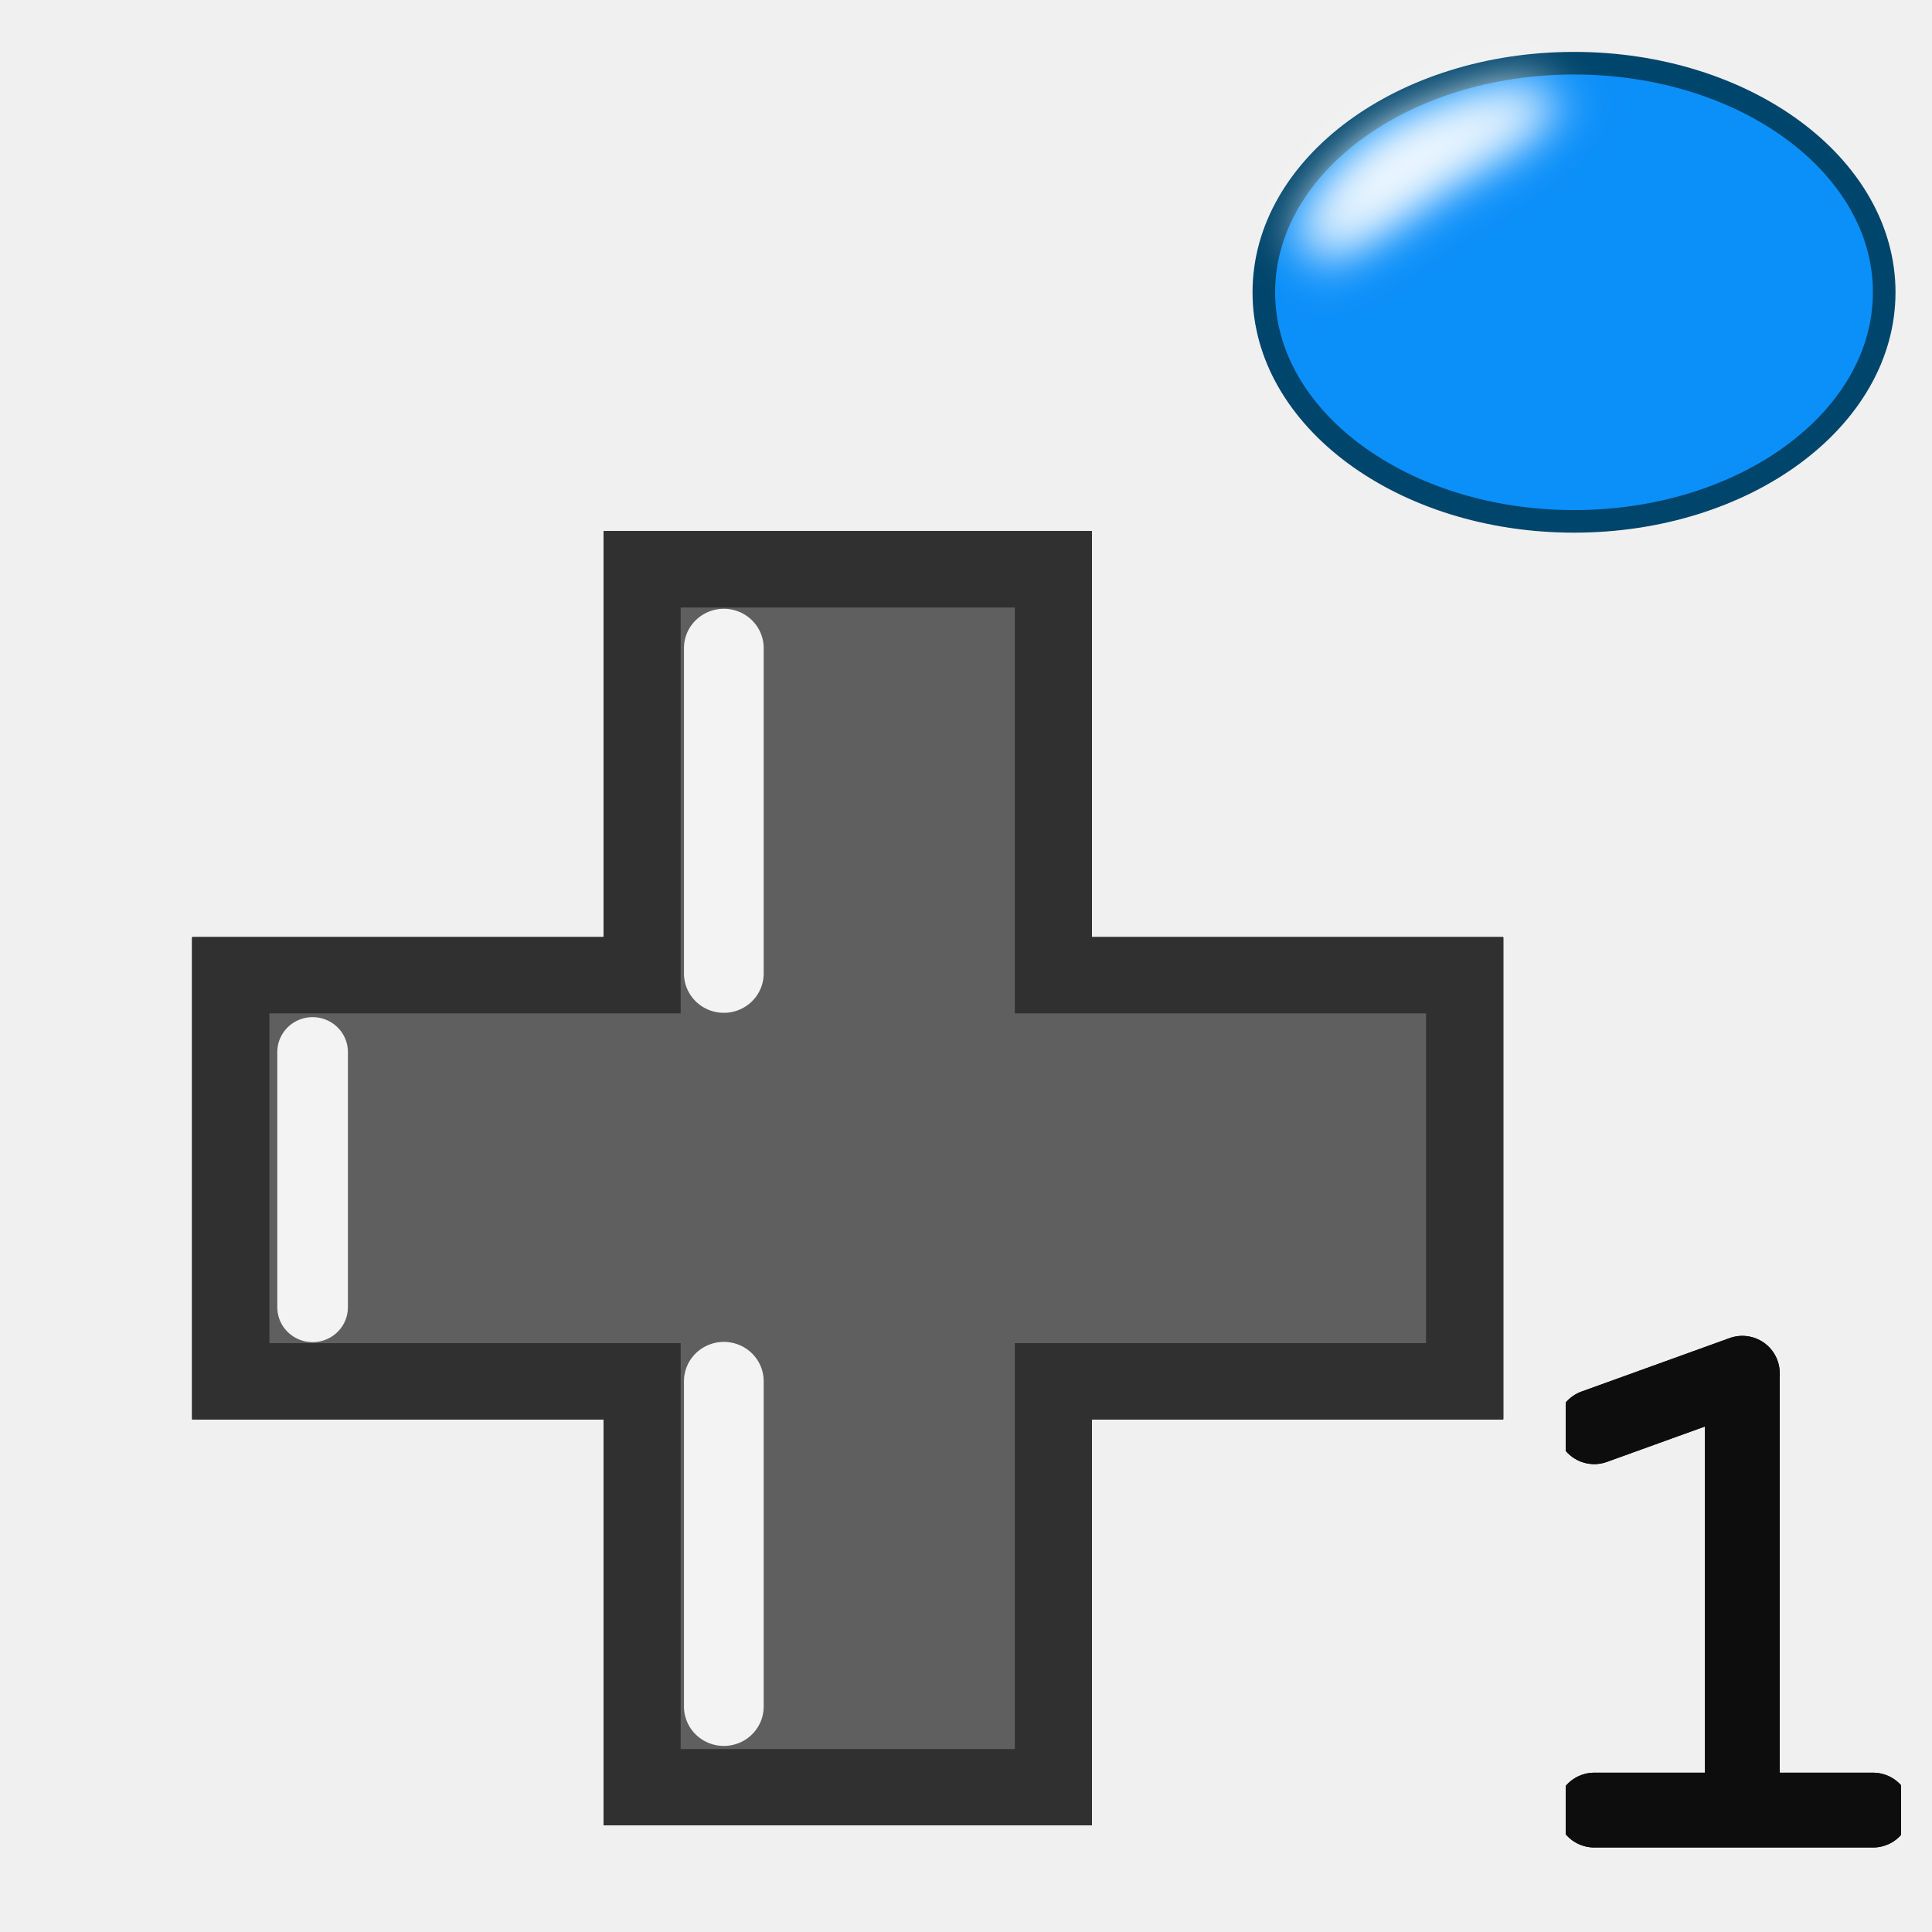
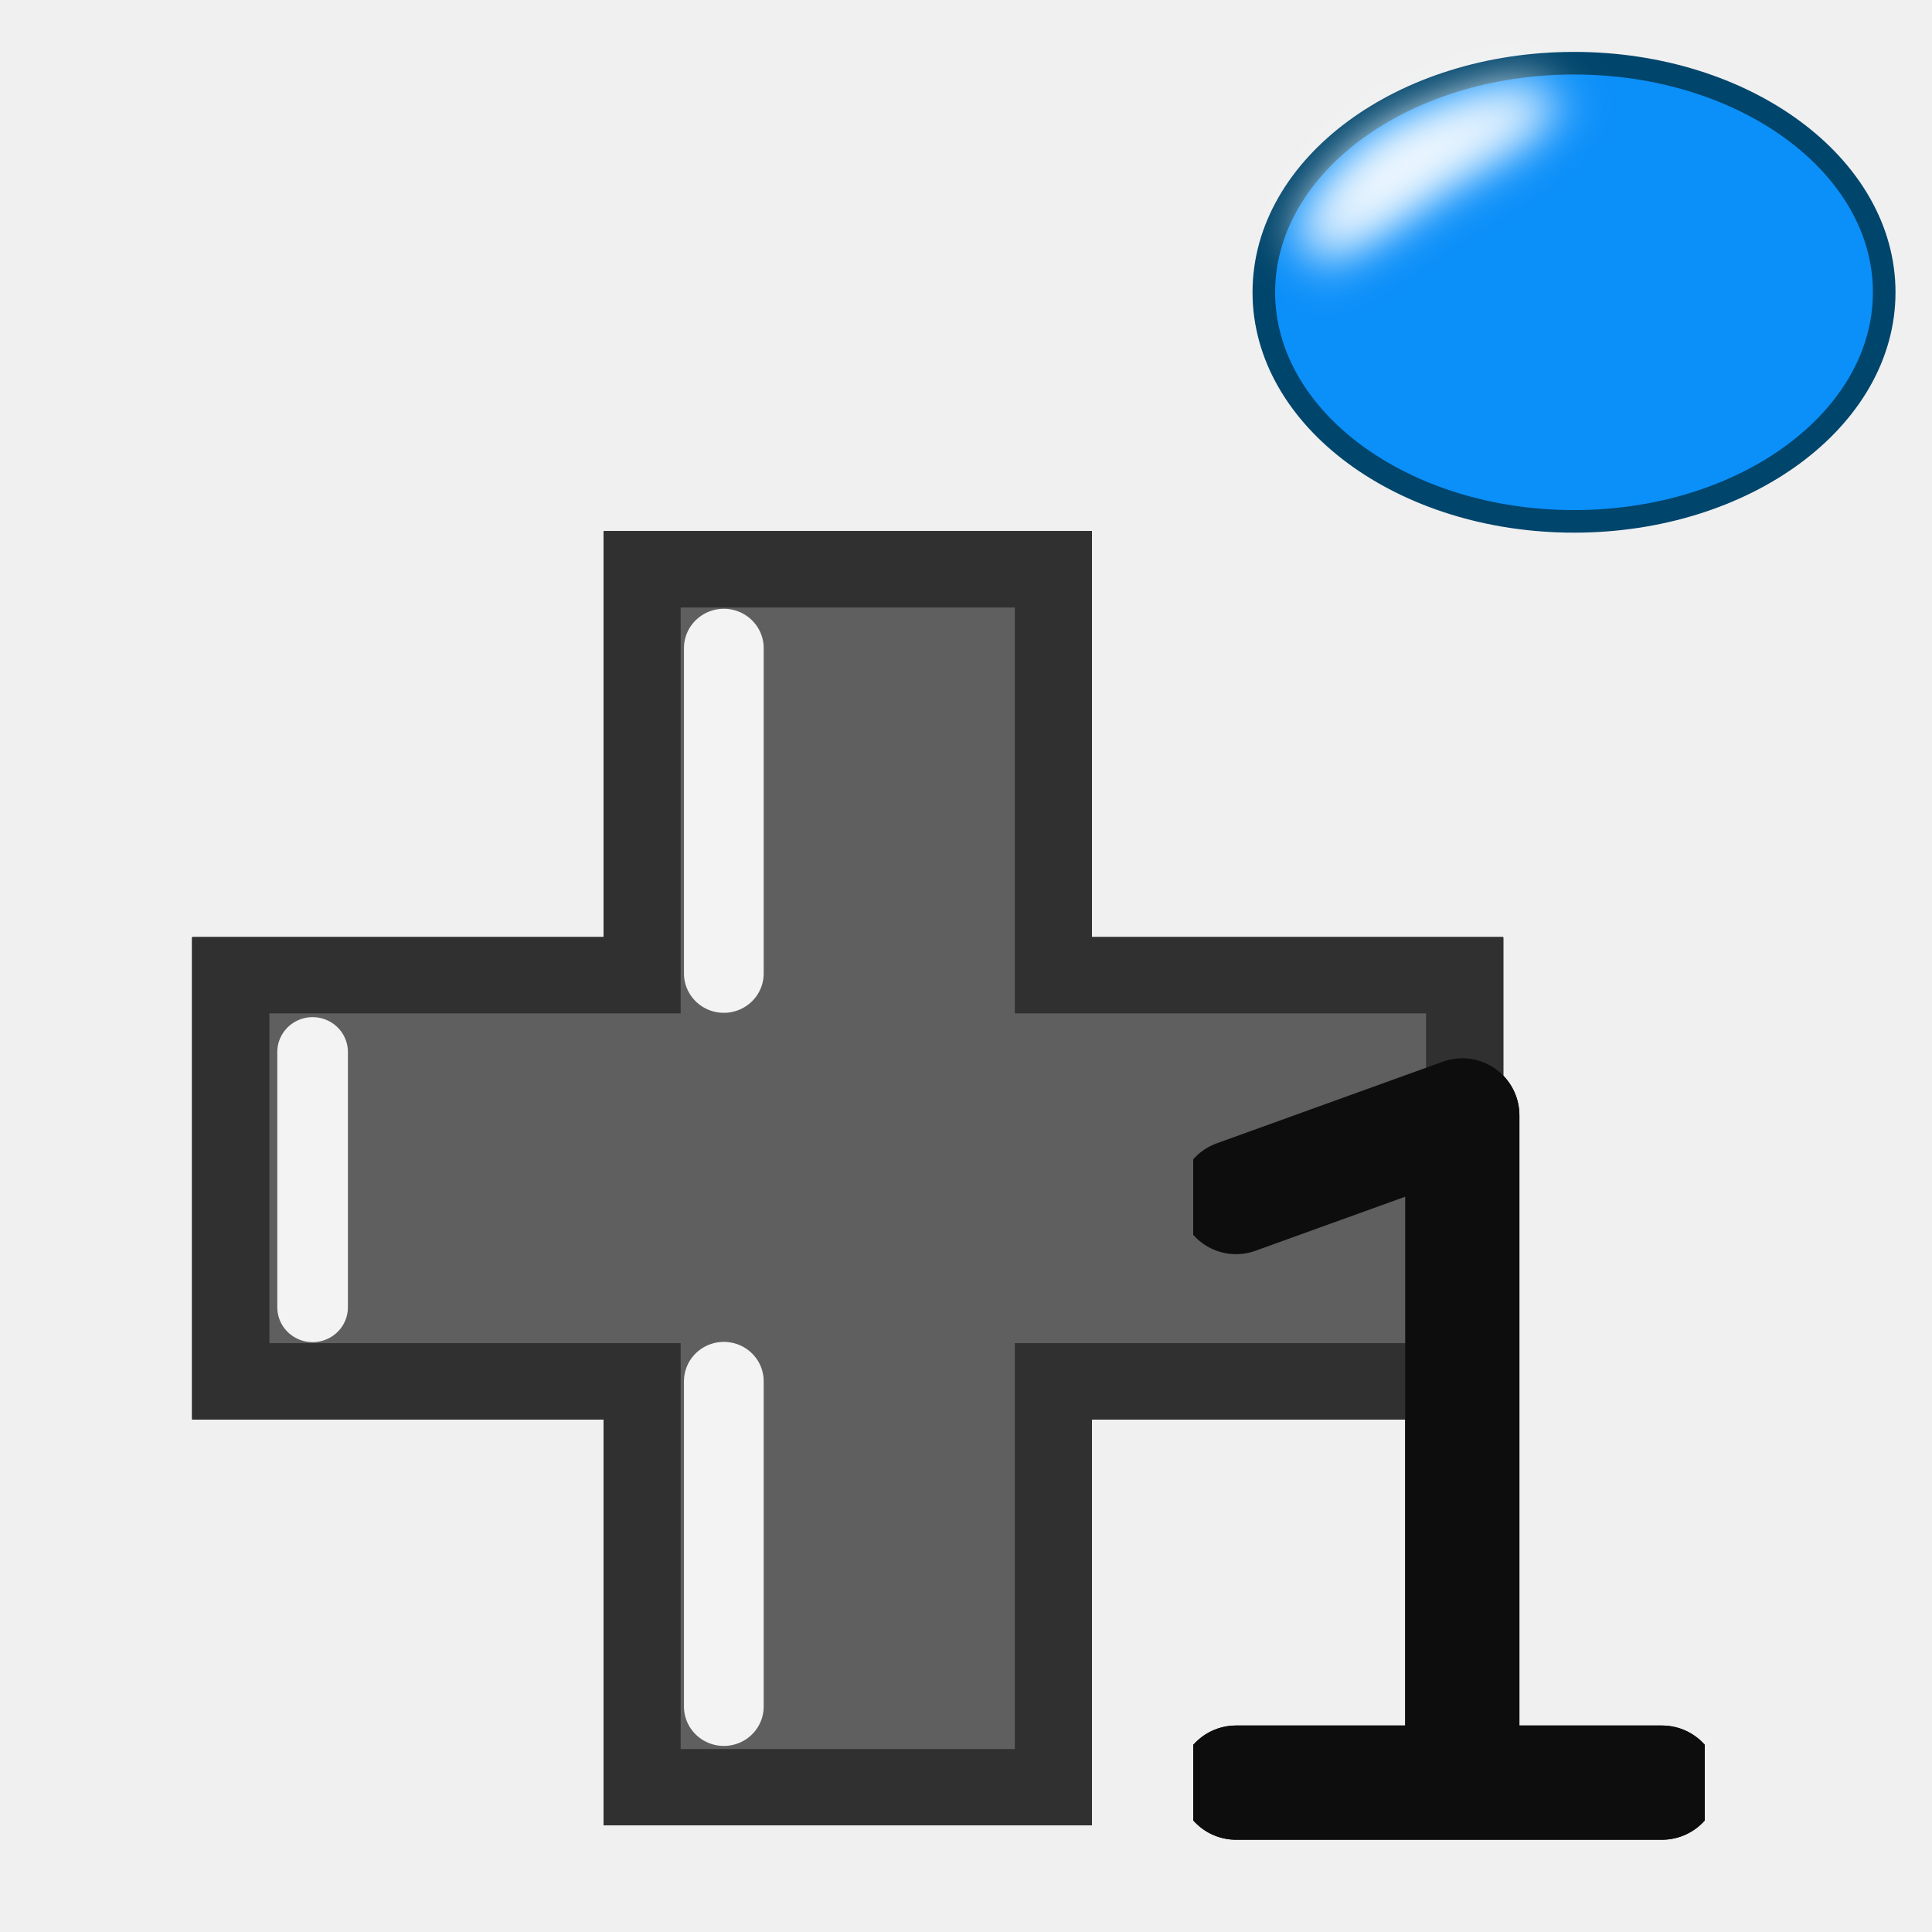
<svg xmlns="http://www.w3.org/2000/svg" height="100" viewBox="0 0 100 100" width="100">
  <filter id="a" color-interpolation-filters="sRGB">
    <feColorMatrix values="0.4 0.4 0.4 0 0 0.4 0.4 0.4 0 0 0.4 0.4 0.4 0 0 0 0 0 1 0" />
  </filter>
  <filter id="b" color-interpolation-filters="sRGB">
    <feColorMatrix values="0.4 0.4 0.4 0 0 0.4 0.4 0.4 0 0 0.4 0.4 0.4 0 0 0 0 0 1 0" />
  </filter>
  <filter id="c" color-interpolation-filters="sRGB">
    <feColorMatrix in="SourceGraphic" result="colormatrix" values="1 0 0 0 0 0 1 0 0 0 0 0 1 0 0 -0.212 -0.715 -0.072 1 0" />
    <feComposite in="SourceGraphic" in2="colormatrix" k2="1" k3="0" k4="0" operator="arithmetic" result="composite" />
    <feGaussianBlur result="blur1" stdDeviation="5 .01" />
    <feGaussianBlur in="composite" result="blur2" stdDeviation=".01 5" />
    <feBlend in="blur2" in2="blur1" mode="darken" result="blend" />
  </filter>
  <g filter="url(#a)" transform="matrix(1.005626 0 0 .992514 9.288561 -3.599683)">
    <path d="m23.813 96.825v-21.167h-21.167v-21.167h21.167v-21.167h21.167v21.167h21.167v21.167h-21.167v21.167z" fill="#27c204" stroke="#005a1d" stroke-width="3.969" />
    <g fill="none" stroke="#fff" stroke-linecap="round">
      <path d="m28.019 75.658v16.968" opacity=".7" stroke-width="4.103" />
      <path d="m6.853 58.489v13.313" opacity=".7" stroke-width="3.635" />
      <path d="m28.019 37.426v16.968" opacity=".7" stroke-width="4.103" />
    </g>
    <path d="m23.813 96.825v-21.167h-21.167v-21.167h21.167v-21.167h21.167v21.167h21.167v21.167h-21.167v21.167z" fill="#27c204" stroke="#005a1d" stroke-width="3.969" />
    <g fill="none" stroke="#fff" stroke-linecap="round">
      <path d="m28.019 75.658v16.968" opacity=".7" stroke-width="4.103" />
      <path d="m6.853 58.489v13.313" opacity=".7" stroke-width="3.635" />
      <path d="m28.019 37.426v16.968" opacity=".7" stroke-width="4.103" />
    </g>
  </g>
  <g filter="url(#a)" transform="matrix(1.005626 0 0 .992514 9.288561 -3.599683)">
    <path d="m23.813 96.825v-21.167h-21.167v-21.167h21.167v-21.167h21.167v21.167h21.167v21.167h-21.167v21.167z" fill="#27c204" stroke="#005a1d" stroke-width="3.969" />
    <g fill="none" stroke="#fff" stroke-linecap="round">
      <path d="m28.019 75.658v16.968" opacity=".7" stroke-width="4.103" />
      <path d="m6.853 58.489v13.313" opacity=".7" stroke-width="3.635" />
      <path d="m28.019 37.426v16.968" opacity=".7" stroke-width="4.103" />
    </g>
    <path d="m23.813 96.825v-21.167h-21.167v-21.167h21.167v-21.167h21.167v21.167h21.167v21.167h-21.167v21.167z" fill="#27c204" stroke="#005a1d" stroke-width="3.969" />
    <g fill="none" stroke="#fff" stroke-linecap="round">
      <path d="m28.019 75.658v16.968" opacity=".7" stroke-width="4.103" />
      <path d="m6.853 58.489v13.313" opacity=".7" stroke-width="3.635" />
      <path d="m28.019 37.426v16.968" opacity=".7" stroke-width="4.103" />
    </g>
  </g>
-   <path d="m82.517 93.69h14.434-6.767v-22.611l-7.667 2.768 7.667-2.768v22.611z" filter="url(#a)" stroke="#0b0b0b" stroke-linecap="round" stroke-linejoin="round" stroke-width="3.87" />
+   <path d="m27.956 84.537h44.093-20.672v-69.074l-23.421 8.457 23.421-8.457v69.074z" filter="url(#a)" stroke="#0b0b0b" stroke-linecap="round" stroke-linejoin="round" stroke-width="11.822" transform="matrix(.5 0 0 .5 50 50)" />
  <g filter="url(#b)" transform="matrix(1.005626 0 0 .992514 9.288561 -3.599683)">
    <path d="m23.813 96.825v-21.167h-21.167v-21.167h21.167v-21.167h21.167v21.167h21.167v21.167h-21.167v21.167z" fill="#27c204" stroke="#005a1d" stroke-width="3.969" />
    <g fill="none" stroke="#fff" stroke-linecap="round">
      <path d="m28.019 75.658v16.968" opacity=".7" stroke-width="4.103" />
      <path d="m6.853 58.489v13.313" opacity=".7" stroke-width="3.635" />
      <path d="m28.019 37.426v16.968" opacity=".7" stroke-width="4.103" />
    </g>
    <path d="m23.813 96.825v-21.167h-21.167v-21.167h21.167v-21.167h21.167v21.167h21.167v21.167h-21.167v21.167z" fill="#27c204" stroke="#005a1d" stroke-width="3.969" />
    <g fill="none" stroke="#fff" stroke-linecap="round">
      <path d="m28.019 75.658v16.968" opacity=".7" stroke-width="4.103" />
      <path d="m6.853 58.489v13.313" opacity=".7" stroke-width="3.635" />
      <path d="m28.019 37.426v16.968" opacity=".7" stroke-width="4.103" />
    </g>
  </g>
  <g filter="url(#b)" transform="matrix(1.005626 0 0 .992514 9.288561 -3.599683)">
    <path d="m23.813 96.825v-21.167h-21.167v-21.167h21.167v-21.167h21.167v21.167h21.167v21.167h-21.167v21.167z" fill="#27c204" stroke="#005a1d" stroke-width="3.969" />
    <g fill="none" stroke="#fff" stroke-linecap="round">
      <path d="m28.019 75.658v16.968" opacity=".7" stroke-width="4.103" />
      <path d="m6.853 58.489v13.313" opacity=".7" stroke-width="3.635" />
      <path d="m28.019 37.426v16.968" opacity=".7" stroke-width="4.103" />
    </g>
    <path d="m23.813 96.825v-21.167h-21.167v-21.167h21.167v-21.167h21.167v21.167h21.167v21.167h-21.167v21.167z" fill="#27c204" stroke="#005a1d" stroke-width="3.969" />
    <g fill="none" stroke="#fff" stroke-linecap="round">
      <path d="m28.019 75.658v16.968" opacity=".7" stroke-width="4.103" />
      <path d="m6.853 58.489v13.313" opacity=".7" stroke-width="3.635" />
      <path d="m28.019 37.426v16.968" opacity=".7" stroke-width="4.103" />
    </g>
  </g>
-   <path d="m82.517 93.69h14.434-6.767v-22.611l-7.667 2.768 7.667-2.768v22.611z" filter="url(#b)" stroke="#0b0b0b" stroke-linecap="round" stroke-linejoin="round" stroke-width="3.87" />
+   <path d="m27.956 84.537h44.093-20.672v-69.074l-23.421 8.457 23.421-8.457v69.074z" filter="url(#b)" stroke="#0b0b0b" stroke-linecap="round" stroke-linejoin="round" stroke-width="11.822" transform="matrix(.5 0 0 .5 50 50)" />
  <g transform="matrix(.3897029 0 0 .3897029 62.02744 -80.65417)">
    <ellipse cx="49.893" cy="245.784" fill="#0b8ff9" rx="41.199" ry="30.427" stroke="#00456c" stroke-linejoin="round" stroke-width="3" />
    <path d="m-83.976 208.449c0 2.865-13.213.858-19.058.858-5.845 0-18.668.897-18.668-1.968s10.298-6.005 16.143-6.005c5.845 0 21.583 4.251 21.583 7.116z" fill="#f6fbff" filter="url(#c)" transform="matrix(.8299576 -.5578265 .5578265 .8299576 0 0)" />
  </g>
</svg>
